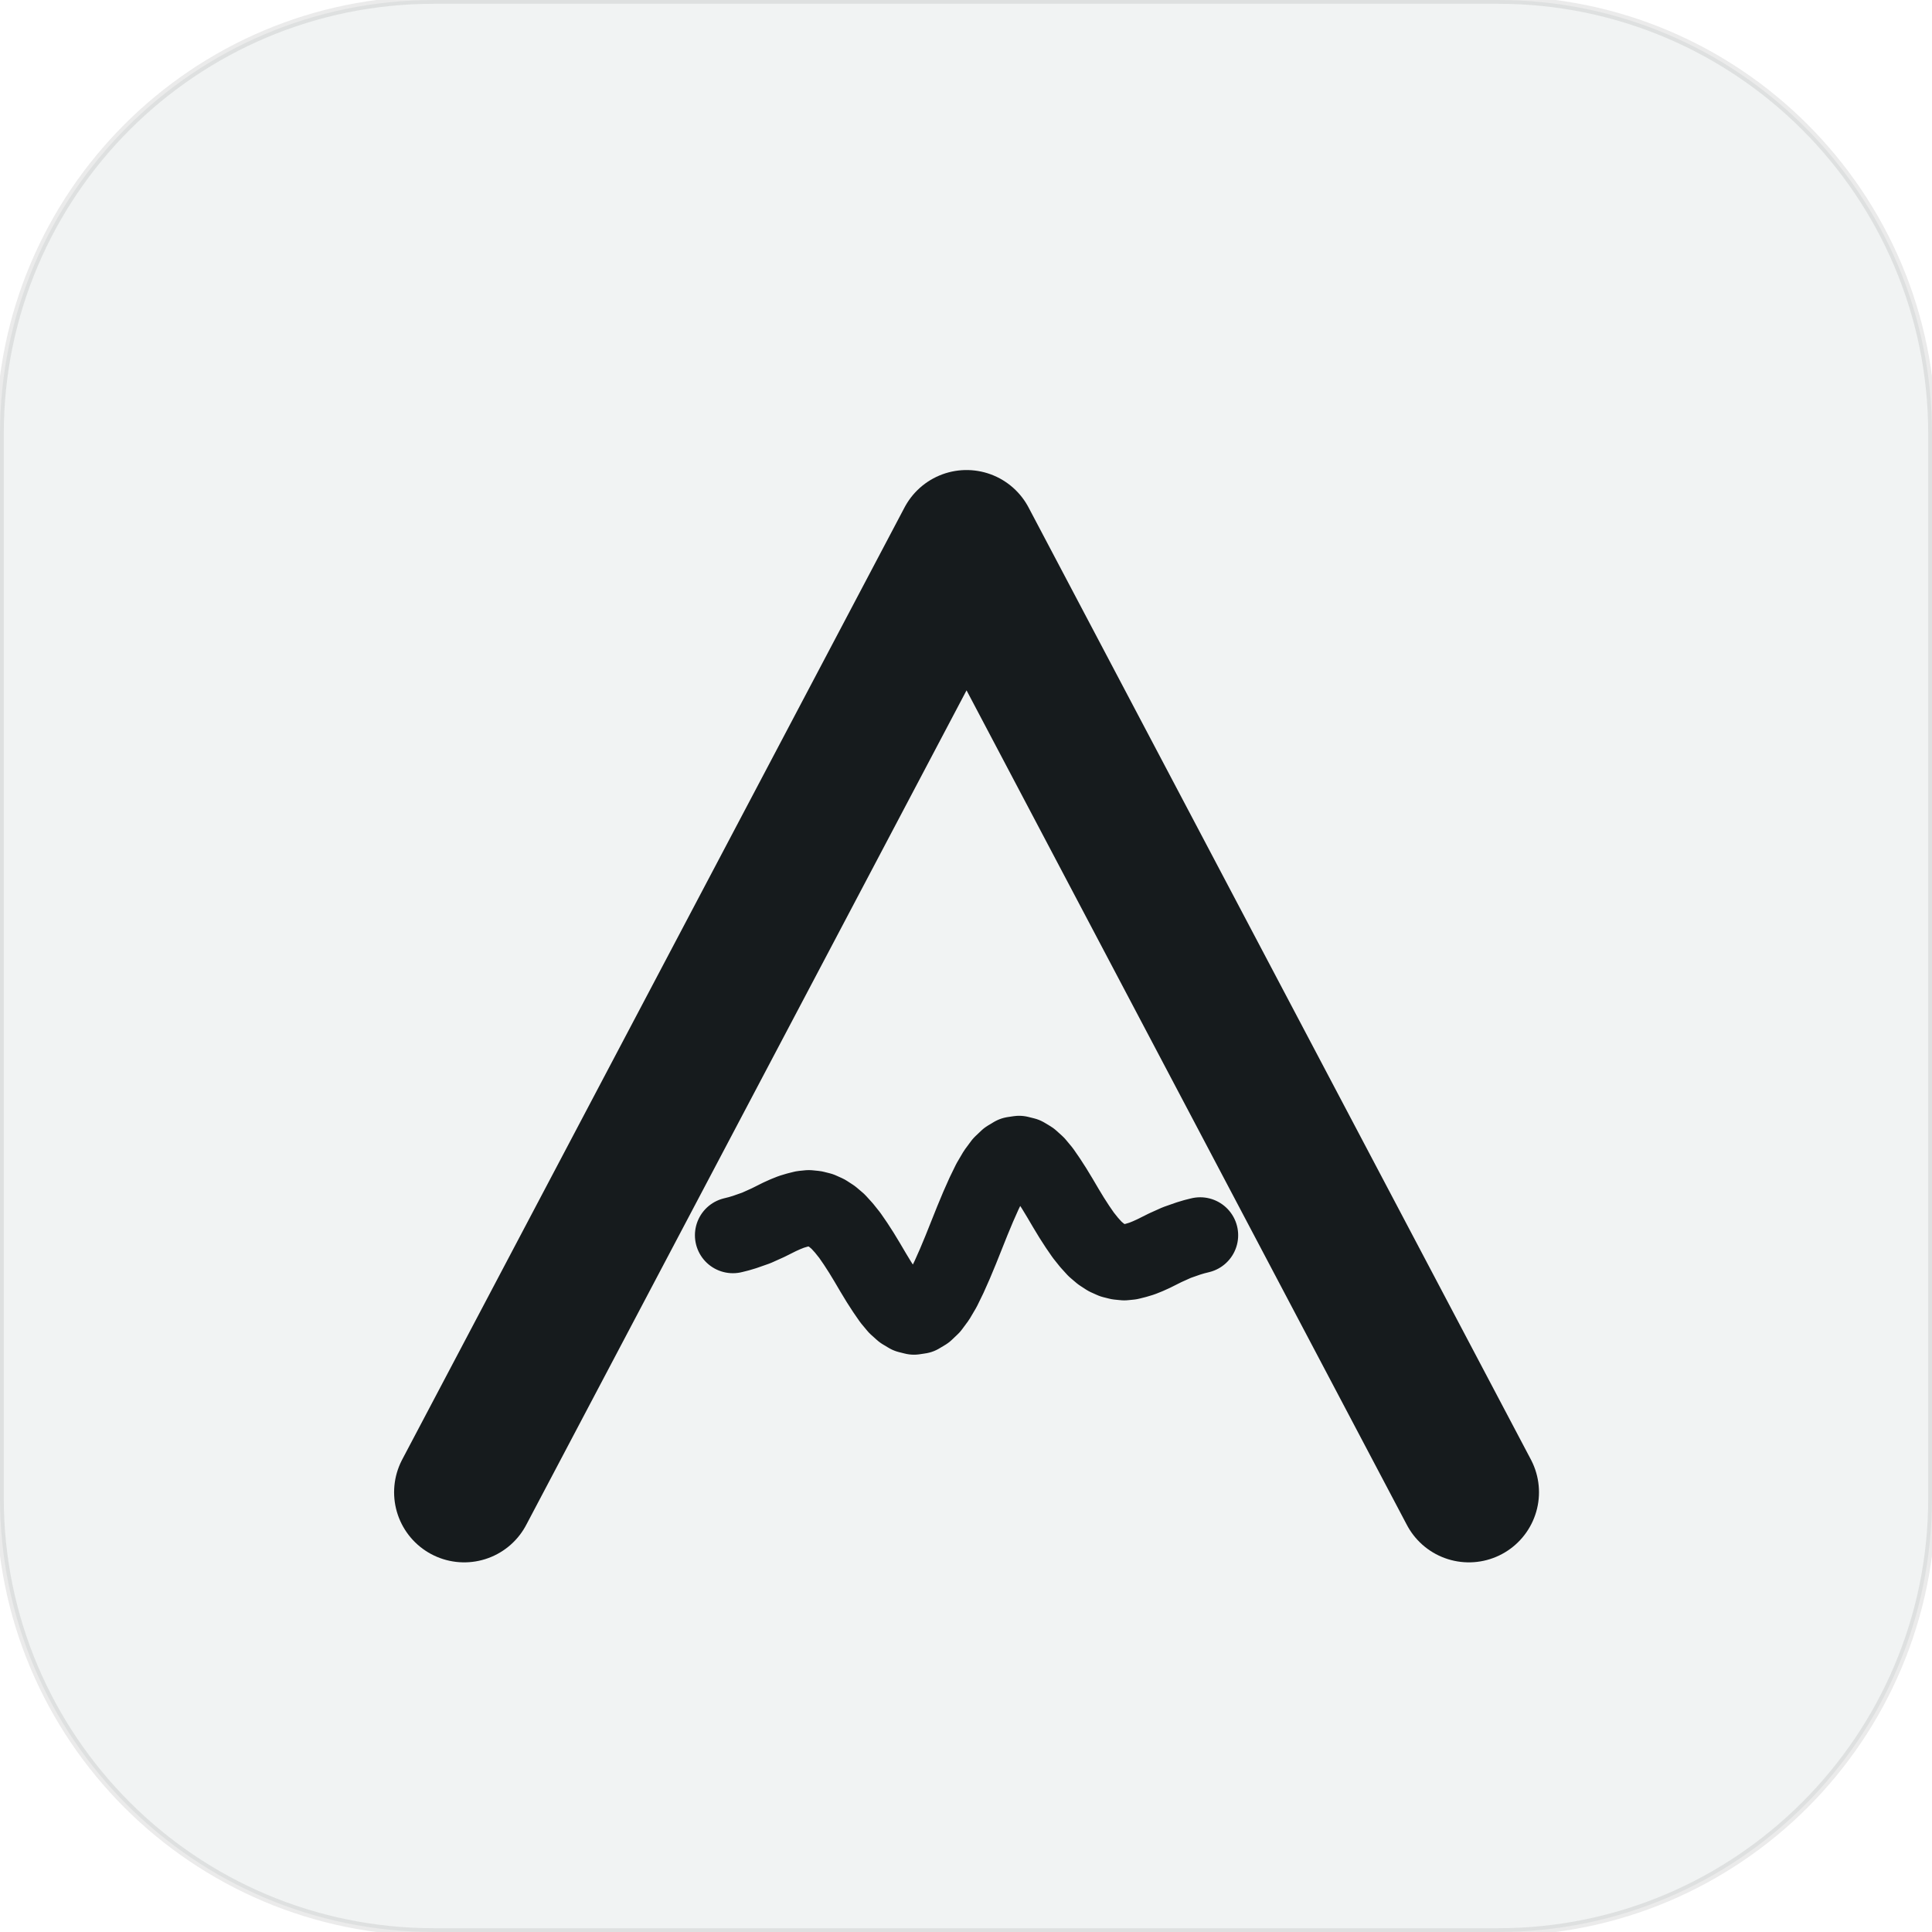
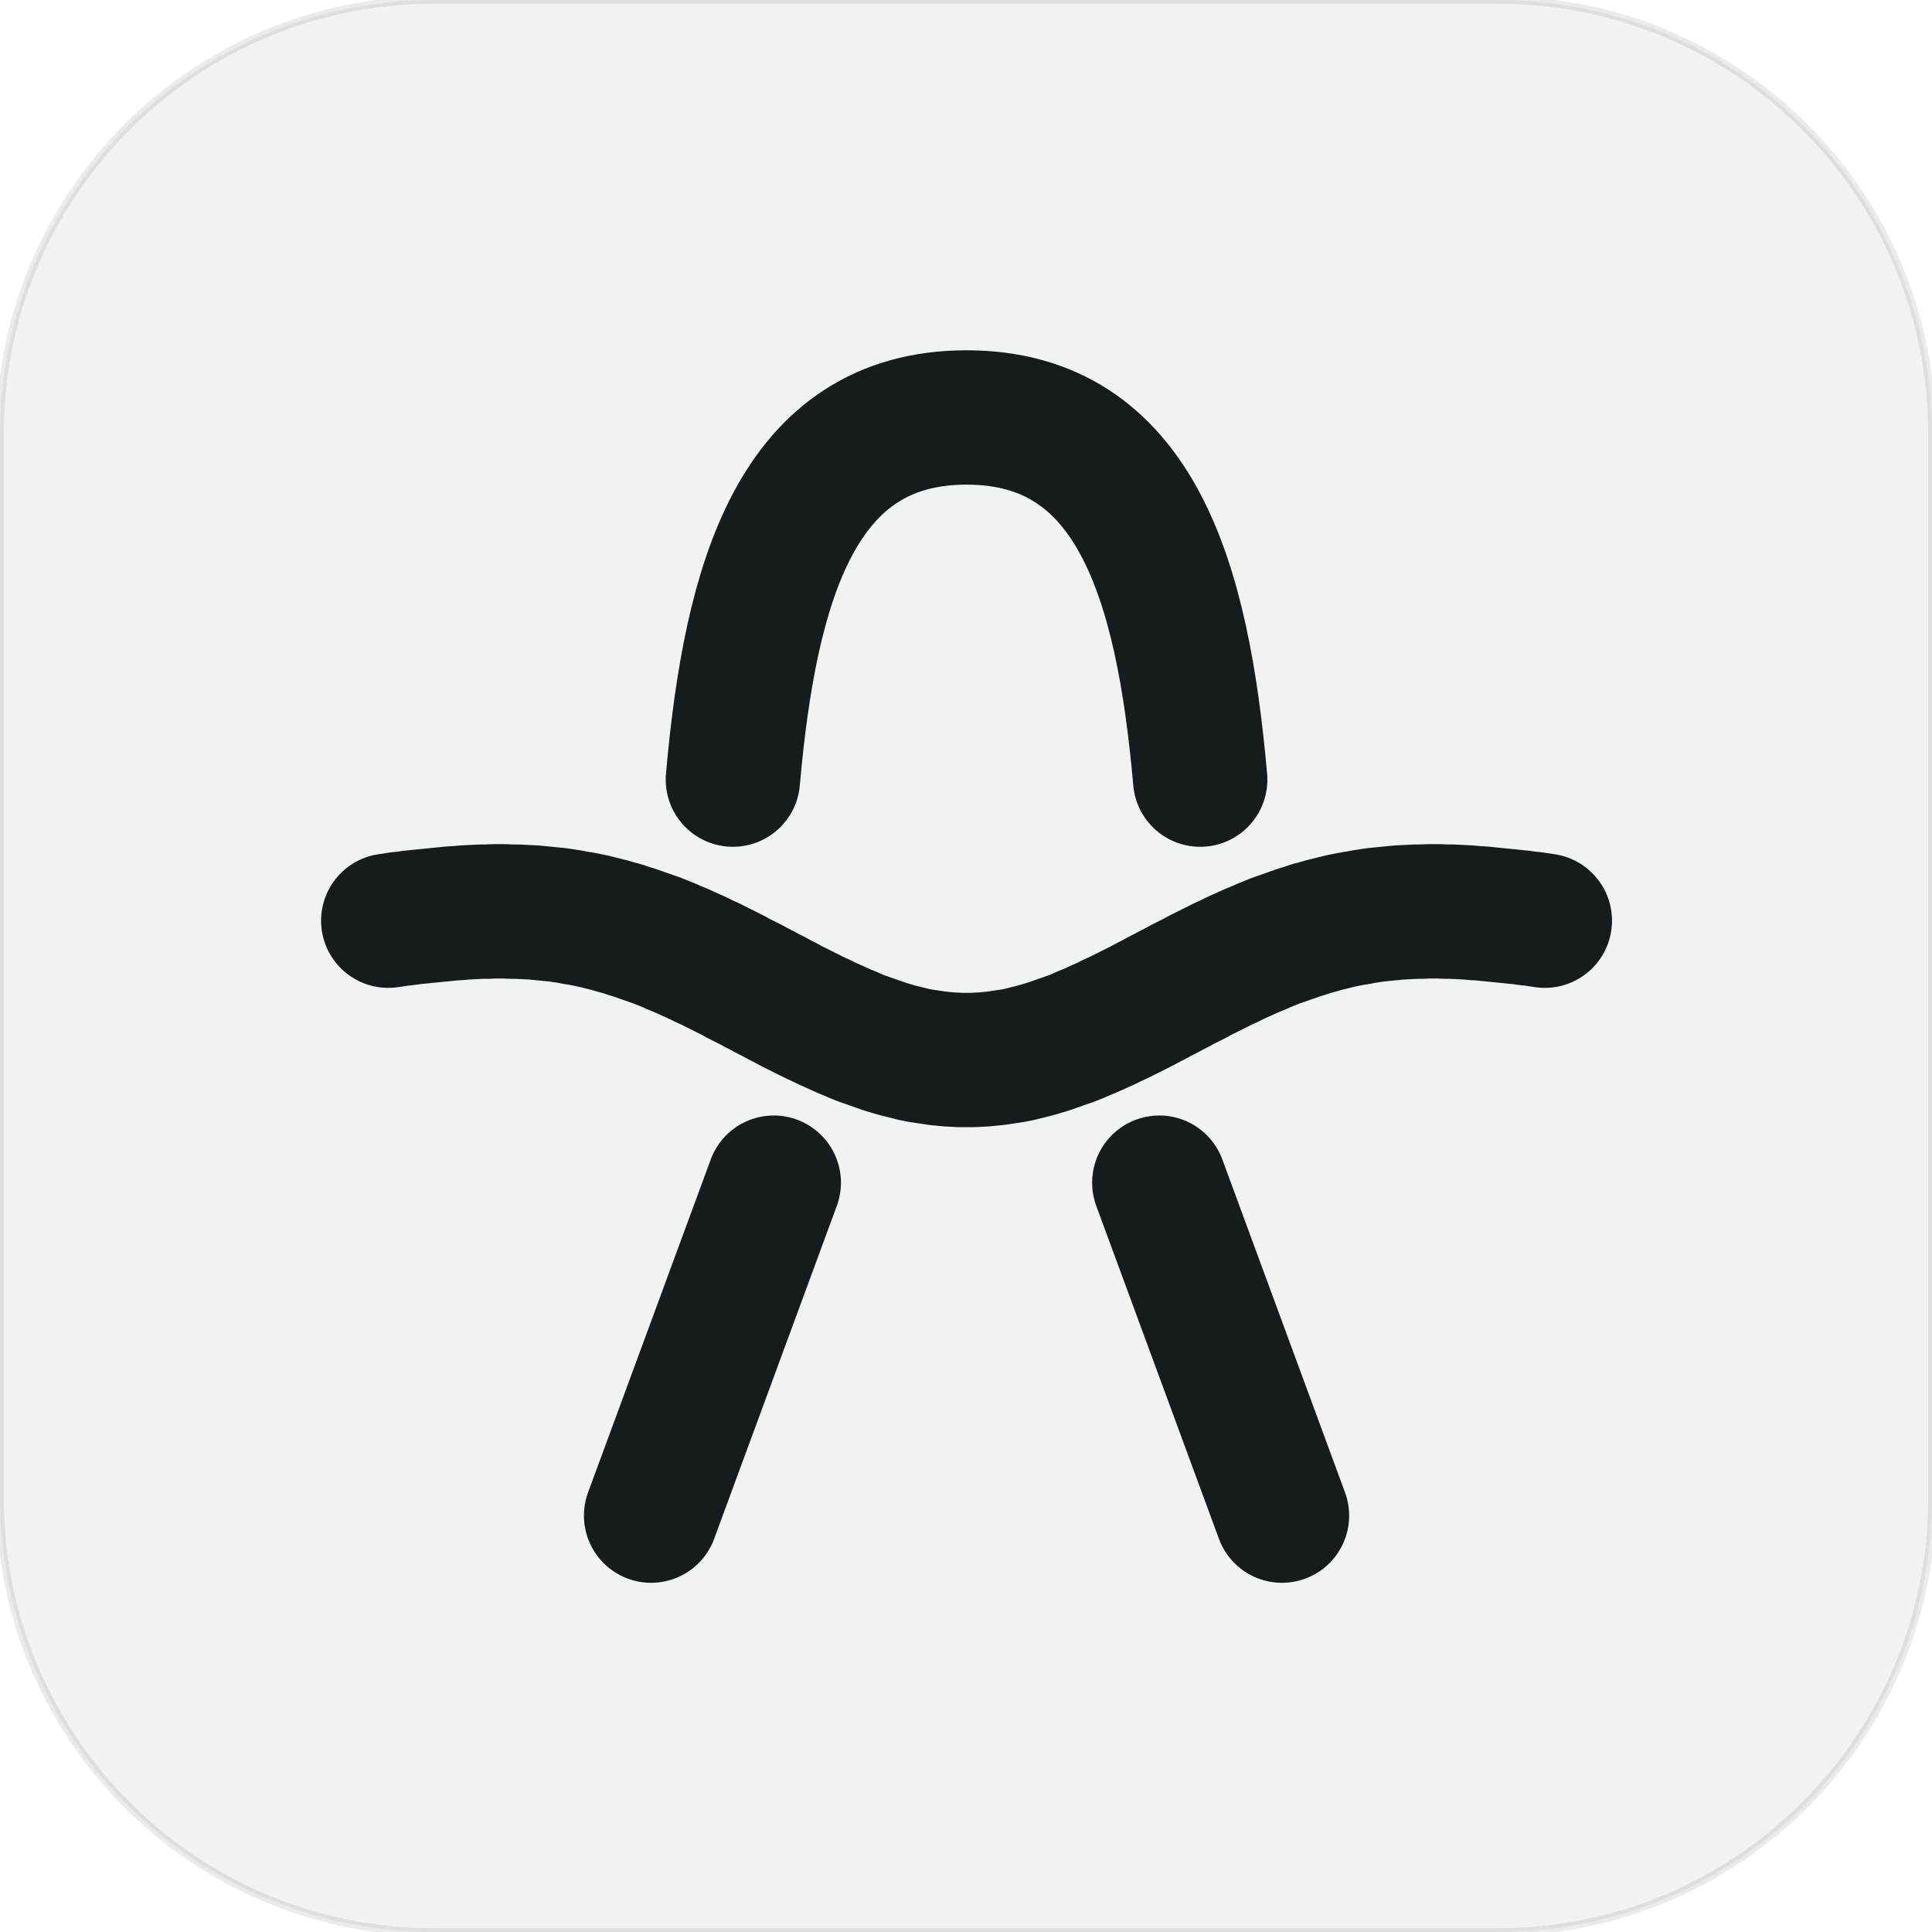
<svg xmlns="http://www.w3.org/2000/svg" viewBox="0 0 512 512" width="512" height="512">
  <rect width="512" height="512" rx="115" fill="#f1f3f3" />
  <rect width="512" height="512" rx="115" fill="none" stroke="#000000" stroke-opacity="0.08" stroke-width="2" />
  <g transform="translate(58 58) scale(0.774)">
-     <path d="M 84 436 L 256 110 L 428 436" fill="none" stroke="#161b1d" stroke-width="48" stroke-linecap="round" stroke-linejoin="round" />
-     <path d="M 176.0 348.0 L 178.0 347.5 L 180.0 346.9 L 182.0 346.2 L 184.0 345.5 L 186.0 344.6 L 188.0 343.7 L 190.0 342.7 L 192.0 341.7 L 194.0 340.8 L 196.0 340.0 L 198.0 339.4 L 200.0 338.9 L 202.0 338.7 L 204.0 338.9 L 206.0 339.4 L 208.0 340.3 L 210.0 341.6 L 212.0 343.3 L 214.0 345.5 L 216.0 348.0 L 218.0 350.9 L 220.0 354.0 L 222.0 357.3 L 224.0 360.7 L 226.0 364.0 L 228.0 367.1 L 230.0 370.0 L 232.0 372.4 L 234.0 374.2 L 236.0 375.4 L 238.0 375.9 L 240.0 375.6 L 242.0 374.4 L 244.0 372.5 L 246.0 369.8 L 248.0 366.4 L 250.0 362.3 L 252.0 357.8 L 254.0 353.0 L 256.0 348.0 L 258.0 343.0 L 260.0 338.2 L 262.0 333.7 L 264.0 329.6 L 266.0 326.2 L 268.0 323.5 L 270.0 321.6 L 272.0 320.4 L 274.0 320.1 L 276.0 320.6 L 278.0 321.8 L 280.0 323.6 L 282.0 326.0 L 284.0 328.9 L 286.0 332.0 L 288.0 335.3 L 290.0 338.7 L 292.0 342.0 L 294.0 345.1 L 296.0 348.0 L 298.0 350.5 L 300.0 352.7 L 302.0 354.4 L 304.0 355.7 L 306.0 356.6 L 308.0 357.1 L 310.0 357.3 L 312.0 357.1 L 314.0 356.6 L 316.0 356.0 L 318.0 355.2 L 320.0 354.3 L 322.0 353.3 L 324.0 352.3 L 326.0 351.4 L 328.0 350.5 L 330.0 349.8 L 332.0 349.1 L 334.0 348.5 L 336.0 348.0 " fill="none" stroke="#161b1d" stroke-width="26" stroke-linecap="round" stroke-linejoin="round" />
+     <g fill="none" stroke="#161b1d" stroke-width="46" stroke-linecap="round" stroke-linejoin="round">
+       <path d="M 176 192 C 182 124 198 68 256 68 C 314 68 330 124 336 192" />
+       <path d="M 58.0 240.3 L 60.0 240.0 L 62.0 239.7 L 64.0 239.5 L 66.0 239.2 L 68.0 239.0 L 70.0 238.8 L 72.0 238.6 L 74.0 238.4 L 76.0 238.2 L 78.0 238.0 L 80.0 237.8 L 82.0 237.7 L 84.0 237.5 L 86.0 237.4 L 88.0 237.3 L 90.0 237.2 L 92.0 237.2 L 94.0 237.1 L 96.0 237.1 L 98.0 237.1 L 100.0 237.2 L 102.0 237.2 L 104.0 237.3 L 106.0 237.4 L 108.0 237.5 L 110.0 237.7 L 112.0 237.9 L 114.0 238.1 L 116.0 238.3 L 118.0 238.6 L 120.0 238.9 L 122.0 239.3 L 124.0 239.6 L 126.0 240.0 L 128.0 240.4 L 130.0 240.9 L 132.0 241.4 L 134.0 241.9 L 136.0 242.5 L 138.0 243.0 L 140.0 243.7 L 142.0 244.3 L 144.0 245.0 L 146.0 245.7 L 148.0 246.4 L 150.0 247.1 L 152.0 247.9 L 154.0 248.7 L 156.0 249.6 L 158.0 250.4 L 160.0 251.3 L 162.0 252.2 L 164.0 253.1 L 166.0 254.1 L 168.0 255.0 L 170.0 256.0 L 172.0 257.0 L 174.0 258.0 L 176.0 259.0 L 178.0 260.1 L 180.0 261.1 L 182.0 262.1 L 184.0 263.2 L 186.0 264.2 L 188.0 265.3 L 190.0 266.3 L 192.0 267.4 L 194.0 268.4 L 196.0 269.5 L 198.0 270.5 L 200.0 271.5 L 202.0 272.5 L 204.0 273.5 L 206.0 274.4 L 208.0 275.4 L 210.0 276.3 L 212.0 277.2 L 214.0 278.1 L 216.0 278.9 L 218.0 279.8 L 220.0 280.6 L 222.0 281.3 L 224.0 282.0 L 226.0 282.7 L 228.0 283.4 L 230.0 284.0 L 232.0 284.6 L 234.0 285.1 L 236.0 285.6 L 238.0 286.1 L 240.0 286.5 L 242.0 286.8 L 244.0 287.1 L 246.0 287.4 L 248.0 287.6 L 250.0 287.8 L 252.0 287.9 L 254.0 288.0 L 256.0 288.0 L 258.0 288.0 L 260.0 287.9 L 262.0 287.8 L 264.0 287.6 L 266.0 287.4 L 268.0 287.1 L 270.0 286.8 L 272.0 286.5 L 274.0 286.1 L 276.0 285.6 L 278.0 285.1 L 280.0 284.6 L 282.0 284.0 L 284.0 283.4 L 286.0 282.7 L 288.0 282.0 L 290.0 281.3 L 292.0 280.6 L 294.0 279.8 L 296.0 278.9 L 298.0 278.1 L 300.0 277.2 L 302.0 276.3 L 304.0 275.4 L 306.0 274.4 L 308.0 273.5 L 310.0 272.5 L 312.0 271.5 L 314.0 270.5 L 316.0 269.5 L 318.0 268.4 L 320.0 267.4 L 322.0 266.3 L 324.0 265.3 L 326.0 264.2 L 328.0 263.2 L 330.0 262.1 L 332.0 261.1 L 334.0 260.1 L 336.0 259.0 L 338.0 258.0 L 340.0 257.0 L 342.0 256.0 L 344.0 255.0 L 346.0 254.1 L 348.0 253.1 L 350.0 252.2 L 352.0 251.3 L 354.0 250.4 L 356.0 249.6 L 358.0 248.7 L 360.0 247.9 L 362.0 247.1 L 364.0 246.4 L 366.0 245.7 L 368.0 245.0 L 370.0 244.3 L 372.0 243.7 L 374.0 243.0 L 376.0 242.5 L 378.0 241.9 L 380.0 241.4 L 382.0 240.9 L 384.0 240.4 L 386.0 240.0 L 388.0 239.6 L 390.0 239.3 L 392.0 238.9 L 394.0 238.6 L 396.0 238.3 L 398.0 238.1 L 400.0 237.9 L 402.0 237.7 L 404.0 237.5 L 406.0 237.4 L 408.0 237.3 L 410.0 237.2 L 412.0 237.2 L 414.0 237.1 L 416.0 237.1 L 418.0 237.1 L 420.0 237.2 L 422.0 237.2 L 424.0 237.3 L 426.0 237.4 L 428.0 237.5 L 430.0 237.7 L 432.0 237.8 L 434.0 238.0 L 436.0 238.2 L 438.0 238.4 L 440.0 238.6 L 442.0 238.8 L 444.0 239.0 L 446.0 239.2 L 448.0 239.5 L 450.0 239.7 L 452.0 240.0 L 454.0 240.3 " />
+       <path d="M 190 330 L 148 444" />
+       <path d="M 322 330 L 364 444" />
+     </g>
  </g>
</svg>
